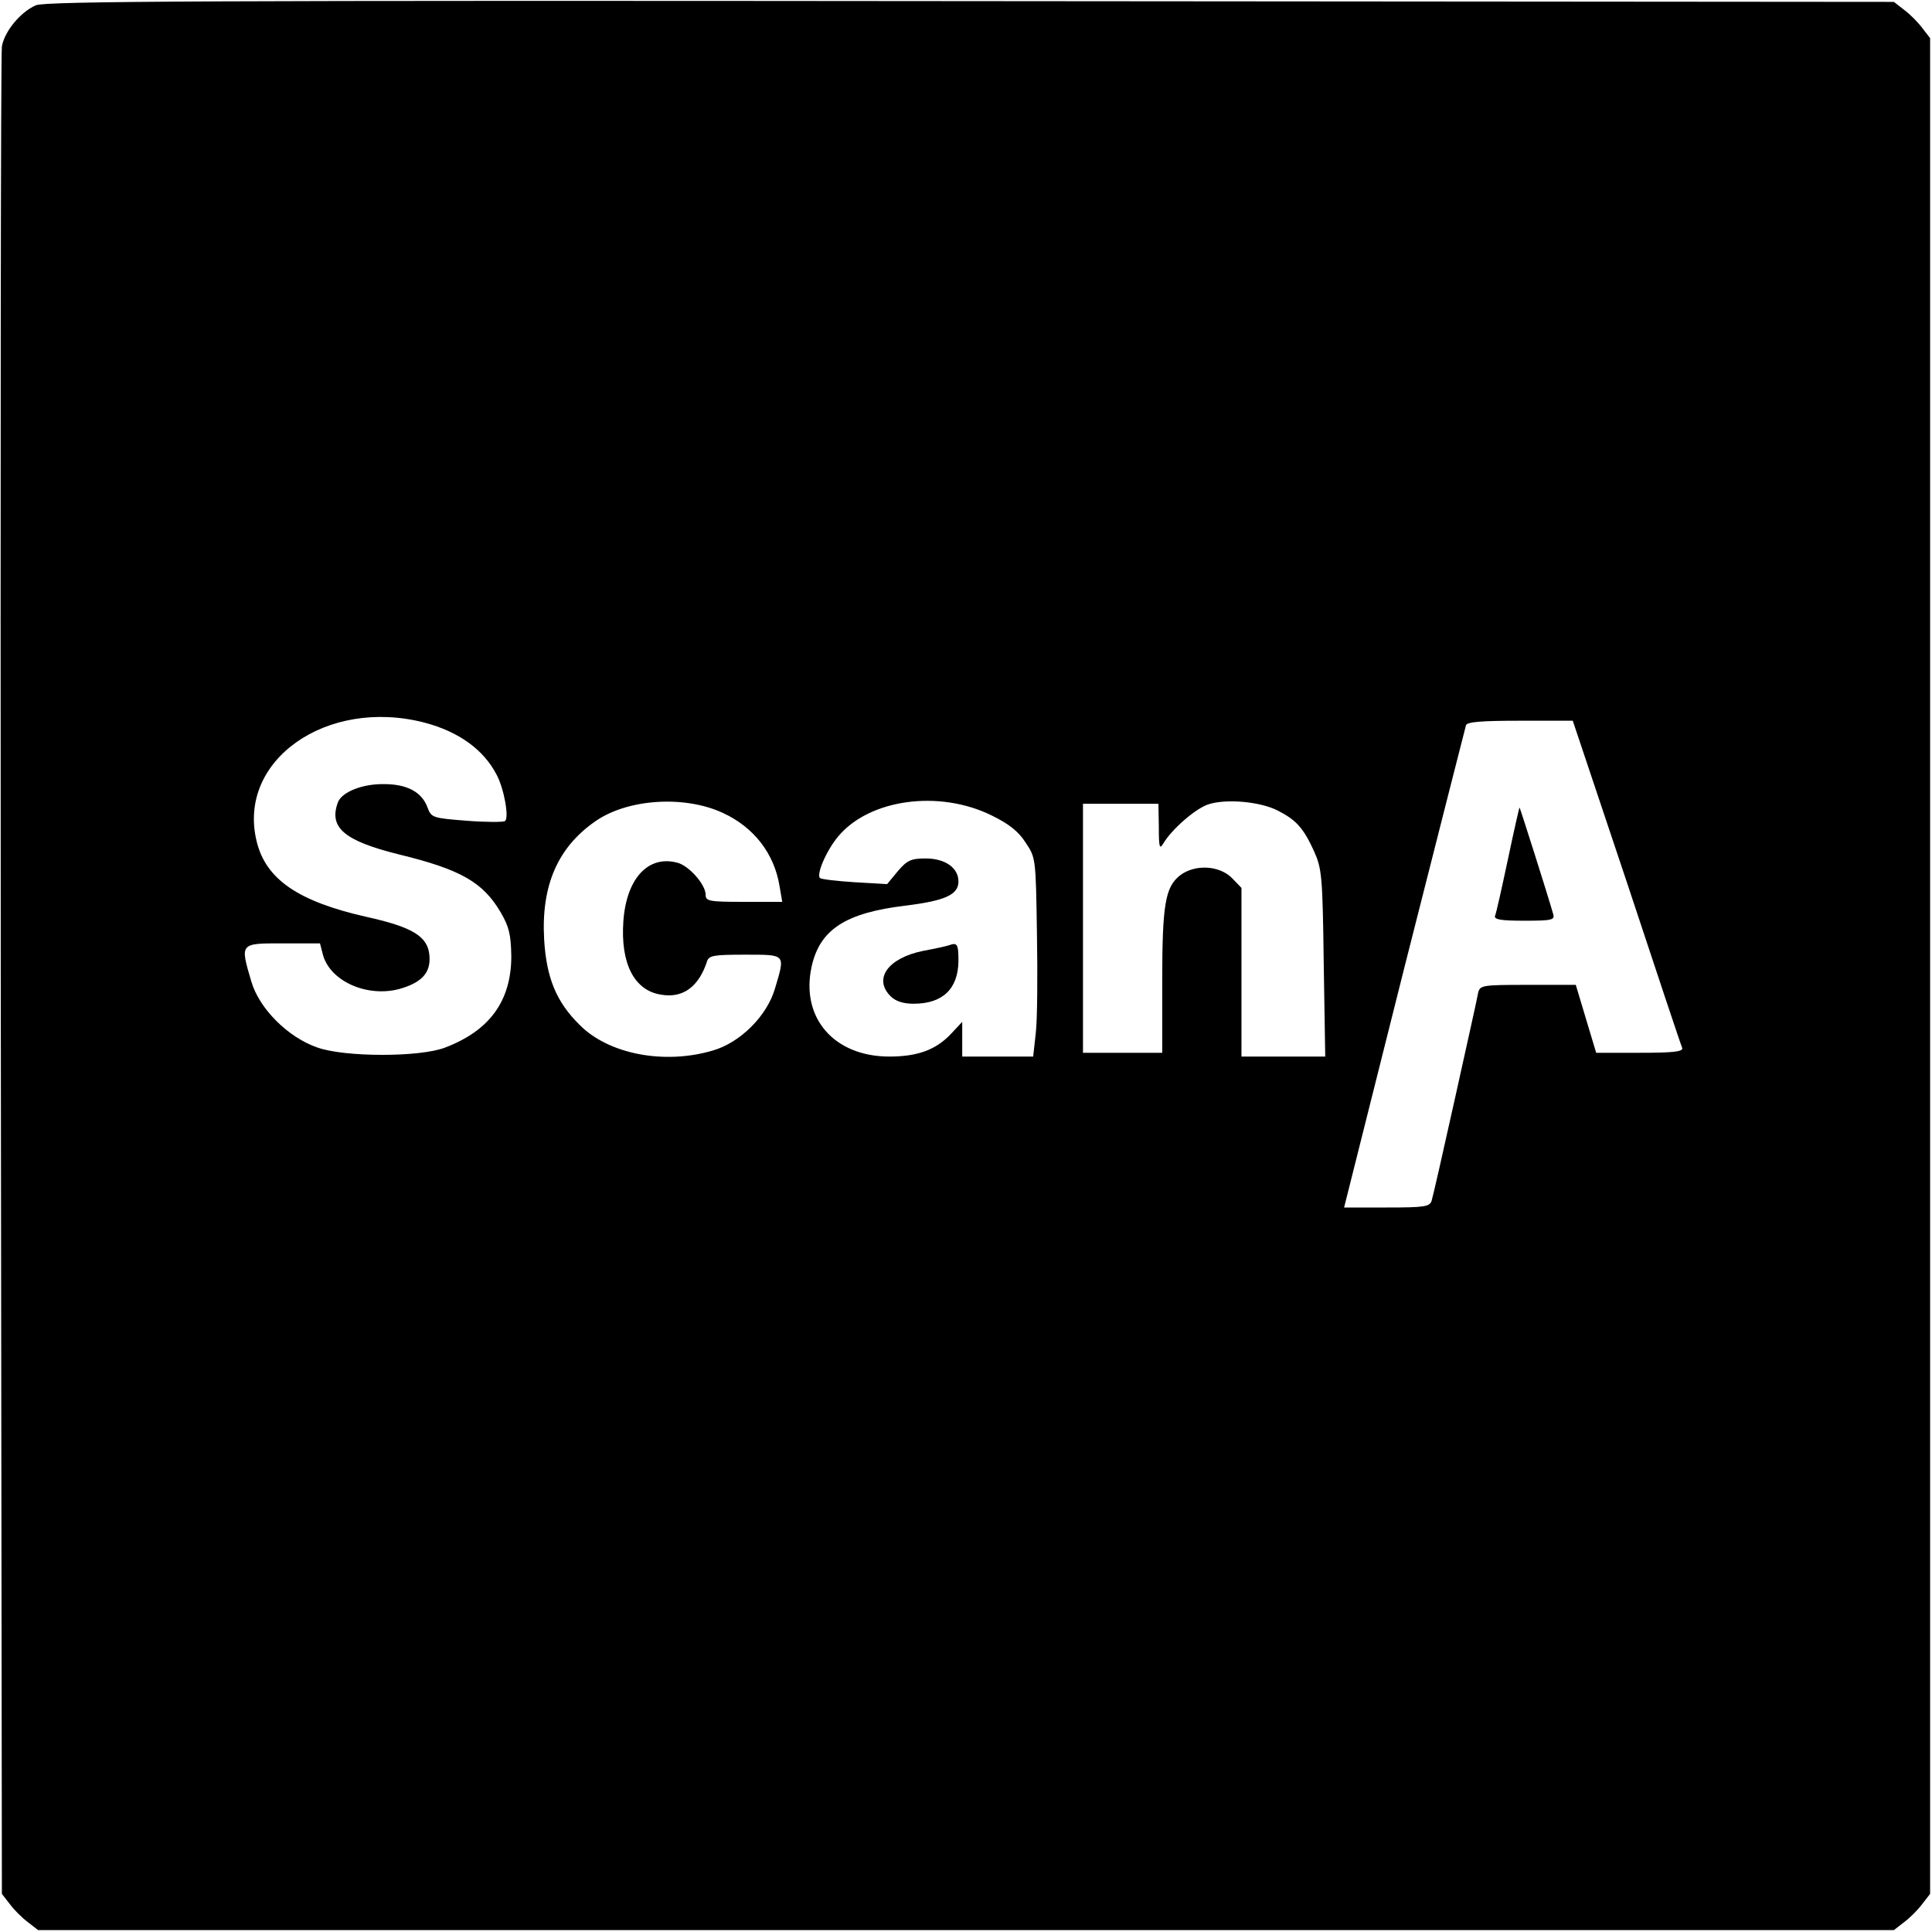
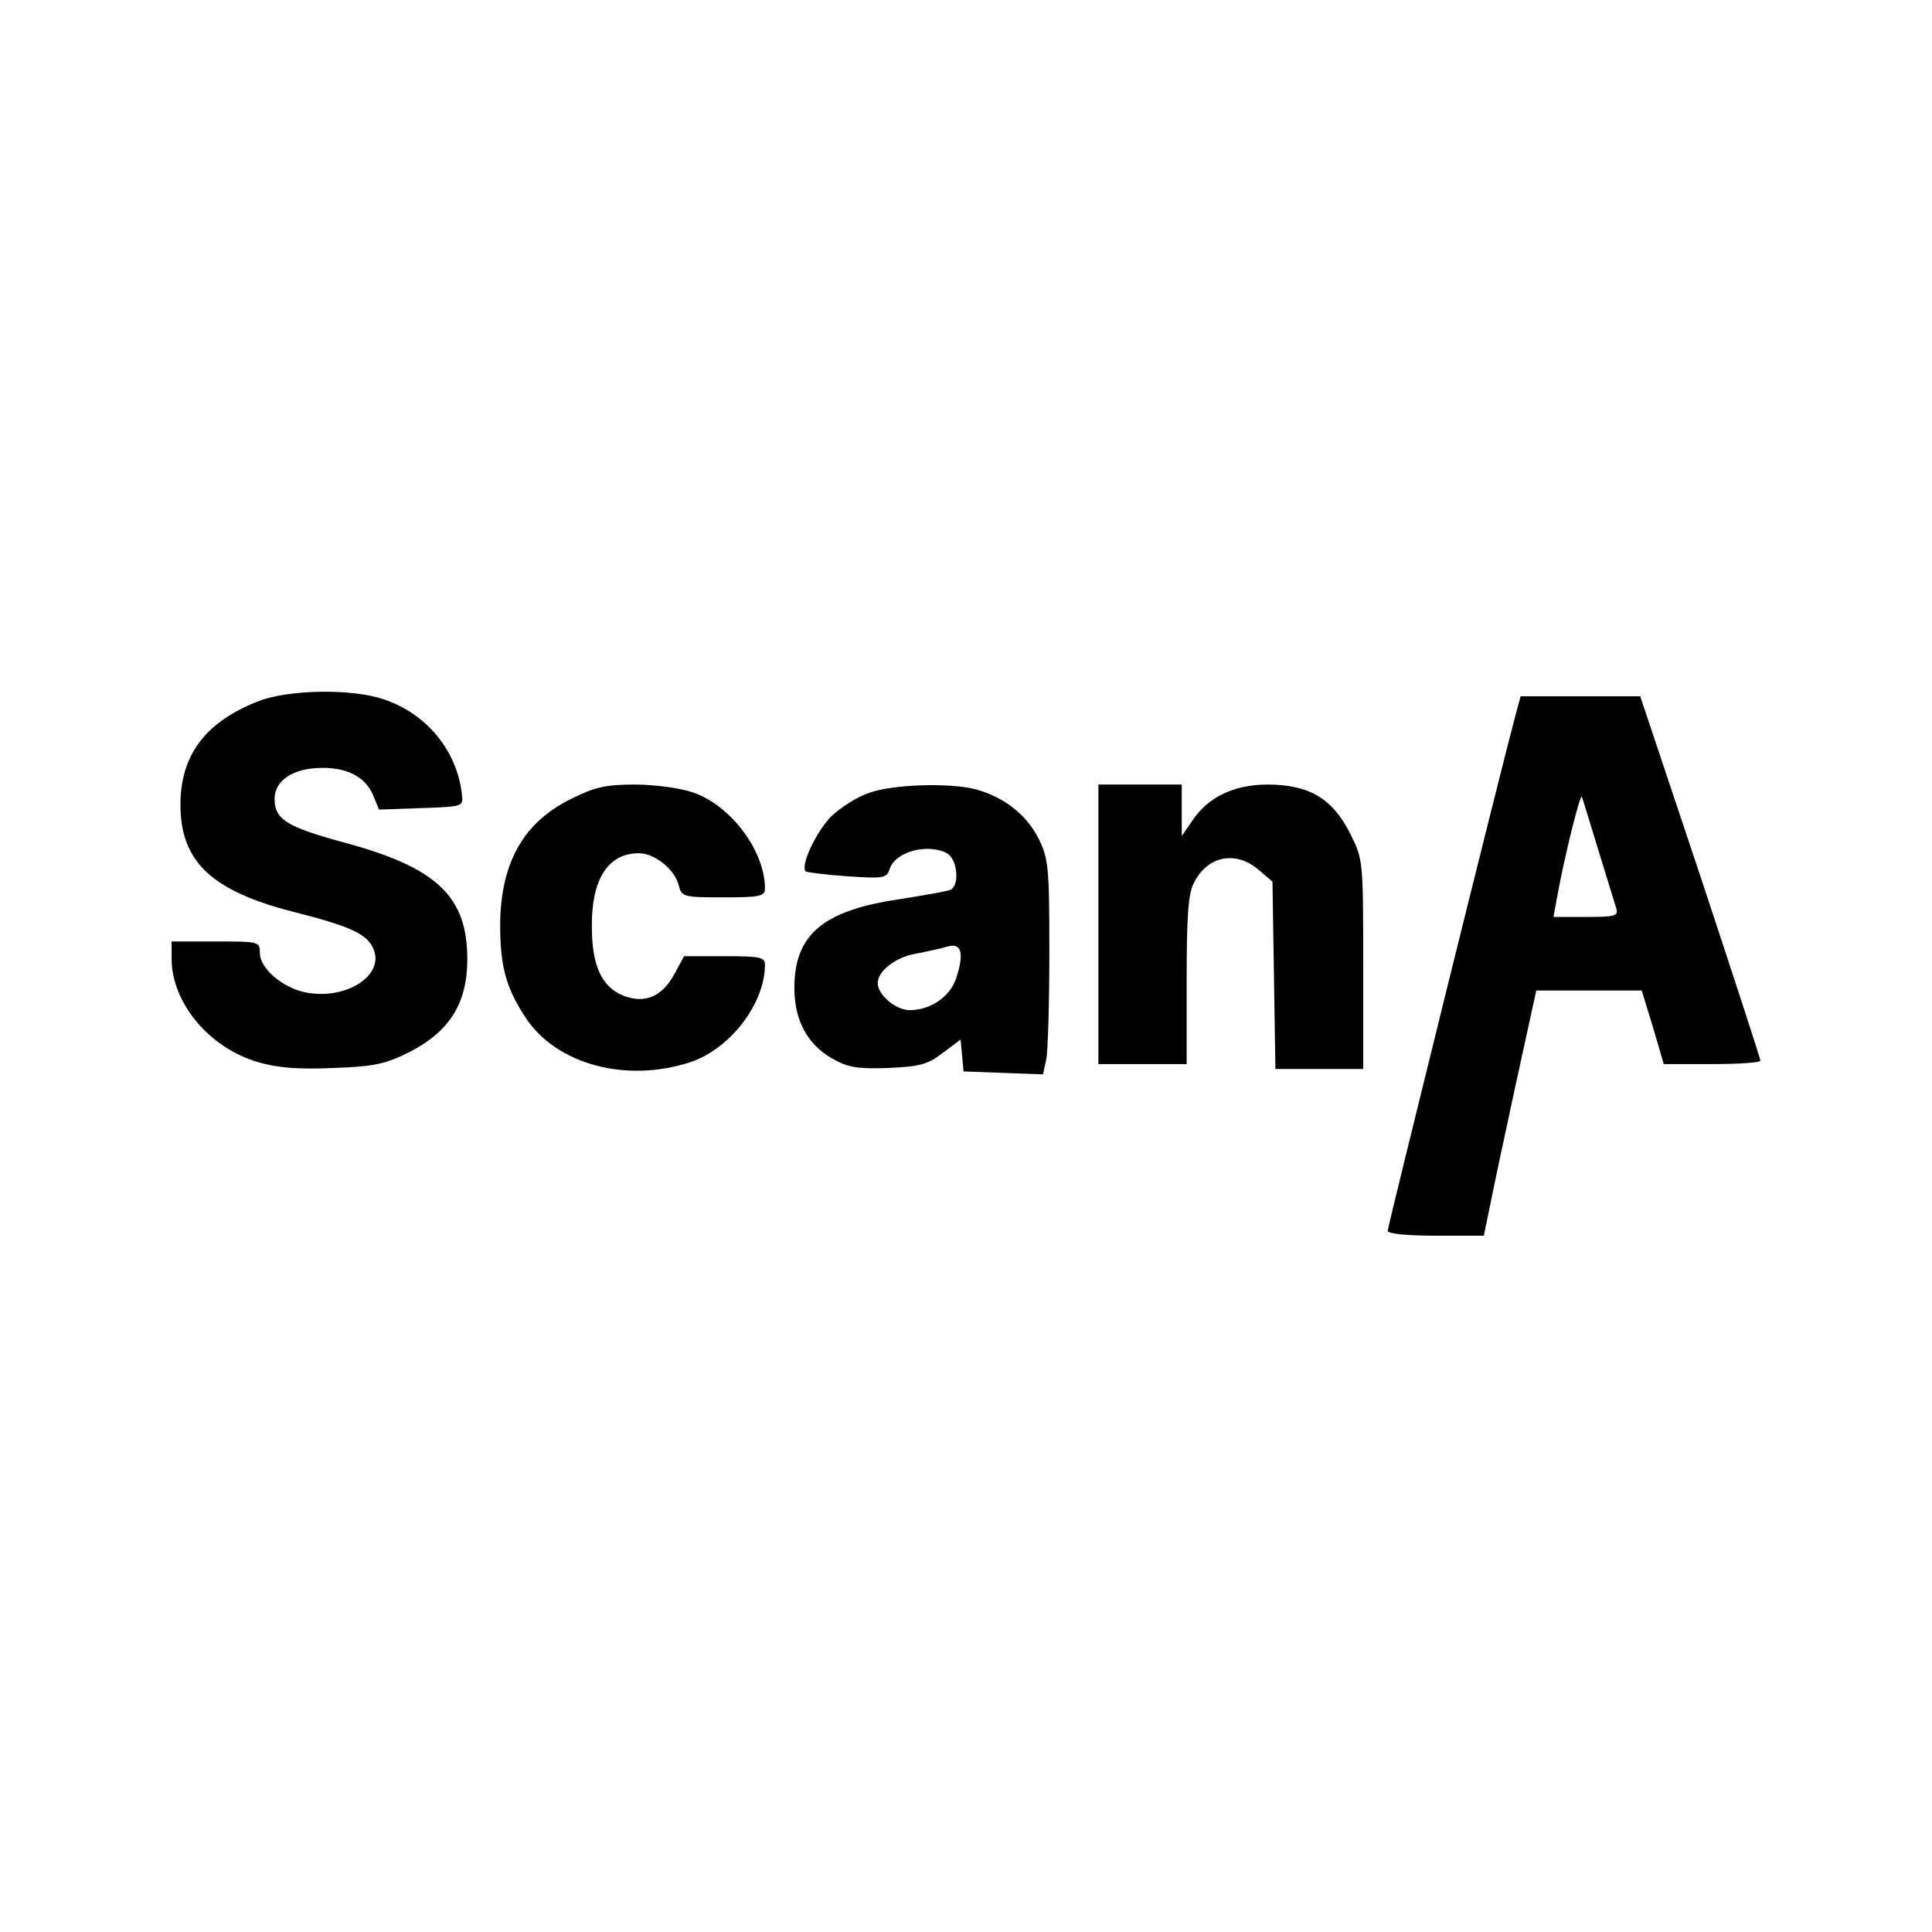
- <svg xmlns="http://www.w3.org/2000/svg" version="1.0" width="512pt" height="512pt" viewBox="0 0 512 512" preserveAspectRatio="xMidYMid meet">
-   <g transform="translate(0,512) scale(0.1,-0.1)" fill="#000000" stroke="none">
-     <path d="M95 5106 c-41 -18 -83 -69 -90 -109 -3 -18 -4 -1126 -3 -2464 l3 -2432 21 -27 c11 -15 33 -37 48 -48 l27 -21 2459 0 2459 0 27 21 c15 11 37 33 48 48 l21 27 0 2459 0 2459 -21 27 c-11 15 -33 37 -48 48 l-27 21 -2447 2 c-2019 2 -2452 0 -2477 -11z m1030 -1901 c91 -24 157 -72 191 -138 20 -37 34 -116 22 -123 -5 -3 -51 -3 -102 1 -89 7 -93 8 -103 35 -15 41 -54 62 -115 62 -58 1 -111 -21 -122 -47 -26 -68 16 -103 160 -139 165 -40 224 -74 271 -154 22 -38 27 -58 28 -116 0 -118 -57 -197 -175 -242 -66 -26 -266 -26 -339 0 -78 27 -154 103 -175 175 -30 102 -31 101 83 101 l99 0 7 -27 c17 -72 116 -117 203 -94 60 17 84 43 80 89 -4 50 -44 75 -166 102 -182 41 -268 100 -292 201 -52 214 186 381 445 314z m3186 -422 c78 -236 144 -434 147 -440 3 -10 -23 -13 -112 -13 l-116 0 -27 90 -27 90 -127 0 c-123 0 -127 -1 -132 -22 -2 -13 -30 -138 -61 -278 -31 -140 -59 -263 -62 -272 -5 -16 -19 -18 -119 -18 l-113 0 159 633 c88 347 162 638 164 645 3 9 41 12 144 12 l139 0 143 -427z m-2396 183 c83 -38 137 -108 151 -195 l7 -41 -102 0 c-93 0 -101 2 -101 19 0 27 -45 78 -76 85 -77 20 -134 -43 -142 -155 -8 -113 29 -184 100 -195 58 -10 100 21 122 89 5 15 19 17 101 17 109 0 106 2 79 -89 -21 -73 -92 -144 -165 -165 -128 -38 -276 -10 -353 68 -62 61 -88 125 -94 227 -8 142 36 243 135 312 85 60 236 70 338 23z m713 -7 c45 -22 71 -42 90 -72 27 -40 27 -42 30 -241 2 -111 1 -229 -3 -263 l-7 -63 -94 0 -94 0 0 46 0 46 -29 -31 c-40 -43 -89 -61 -164 -61 -147 0 -236 103 -206 239 22 98 90 142 249 161 105 13 140 29 140 64 0 36 -35 61 -87 61 -39 0 -49 -5 -74 -34 l-28 -34 -86 5 c-47 3 -89 8 -92 11 -10 10 17 73 48 110 82 99 267 125 407 56z m758 13 c49 -25 68 -46 96 -107 21 -47 23 -65 26 -297 l4 -248 -111 0 -111 0 0 224 0 223 -26 27 c-34 33 -98 36 -137 6 -39 -31 -47 -77 -47 -282 l0 -188 -105 0 -105 0 0 330 0 330 100 0 100 0 1 -62 c0 -54 2 -60 12 -43 23 38 84 91 118 103 47 16 138 8 185 -16z" />
-     <path d="M3996 2842 c-16 -75 -31 -143 -34 -149 -3 -10 16 -13 78 -13 73 0 81 2 76 18 -16 56 -88 282 -89 282 -1 0 -15 -62 -31 -138z" />
-     <path d="M2515 2615 c-5 -2 -37 -9 -69 -15 -93 -19 -132 -74 -86 -120 13 -13 33 -20 61 -20 77 0 118 39 119 113 0 45 -3 50 -25 42z" />
+ <svg xmlns="http://www.w3.org/2000/svg" version="1.0" width="394pt" height="394pt" viewBox="0 0 394 394" preserveAspectRatio="xMidYMid meet">
+   <g transform="translate(0,394) scale(0.1,-0.1)" fill="#000000" stroke="none">
+     <path d="M527 2510 c-108 -42 -159 -110 -159 -211 0 -116 63 -176 232 -219 115 -29 148 -45 161 -74 25 -54 -54 -106 -137 -90 -47 9 -94 49 -94 80 0 24 -2 24 -90 24 l-90 0 0 -37 c1 -89 77 -180 176 -209 41 -12 83 -15 154 -12 84 3 106 8 156 33 81 42 117 99 117 189 0 128 -62 187 -252 238 -117 32 -141 47 -141 89 0 37 37 62 94 63 54 1 91 -18 107 -56 l12 -29 86 3 c85 3 86 3 83 28 -10 89 -72 165 -160 194 -64 22 -194 20 -255 -4z" />
+     <path d="M3091 2483 c-34 -127 -261 -1045 -261 -1053 0 -6 38 -10 98 -10 l98 0 12 58 c6 31 30 144 53 250 l42 192 108 0 107 0 23 -75 22 -75 98 0 c55 0 99 3 99 7 0 4 -55 173 -122 375 l-123 368 -122 0 -122 0 -10 -37z m169 -278 c17 -55 33 -108 36 -117 5 -16 -2 -18 -61 -18 l-67 0 7 38 c15 84 48 216 51 207 2 -5 17 -55 34 -110z" />
+     <path d="M1163 2310 c-96 -48 -142 -130 -143 -255 0 -87 12 -130 53 -192 63 -94 205 -132 335 -89 81 27 152 119 152 199 0 15 -11 17 -82 17 l-83 0 -20 -37 c-25 -46 -61 -61 -105 -43 -43 18 -63 61 -63 140 -1 97 33 150 96 150 32 0 73 -33 81 -65 6 -24 9 -25 91 -25 74 0 85 2 85 18 0 77 -70 170 -147 196 -26 9 -79 16 -118 16 -60 0 -82 -5 -132 -30z" />
+     <path d="M1772 2323 c-24 -8 -58 -30 -77 -48 -31 -32 -63 -100 -52 -112 3 -2 41 -7 85 -10 73 -5 80 -4 86 14 11 36 77 54 117 33 22 -12 27 -68 6 -75 -7 -3 -54 -11 -104 -19 -155 -23 -213 -72 -213 -181 0 -65 26 -114 76 -143 33 -19 51 -22 115 -20 65 3 81 7 112 31 l36 27 3 -32 3 -33 81 -3 81 -3 7 32 c3 17 6 115 6 218 0 174 -2 190 -22 231 -25 49 -70 84 -127 100 -52 14 -169 11 -219 -7z m178 -378 c-13 -38 -52 -65 -95 -65 -28 0 -65 31 -65 55 0 25 37 53 77 60 21 4 49 10 63 14 31 10 37 -12 20 -64z" />
+     <path d="M2240 2055 l0 -285 90 0 90 0 0 170 c0 133 3 177 15 200 28 55 85 66 132 26 l28 -24 3 -191 3 -191 90 0 89 0 0 213 c0 213 0 214 -27 268 -36 71 -84 99 -168 99 -69 0 -123 -26 -155 -76 l-20 -29 0 53 0 52 -85 0 -85 0 0 -285z" />
  </g>
</svg>
